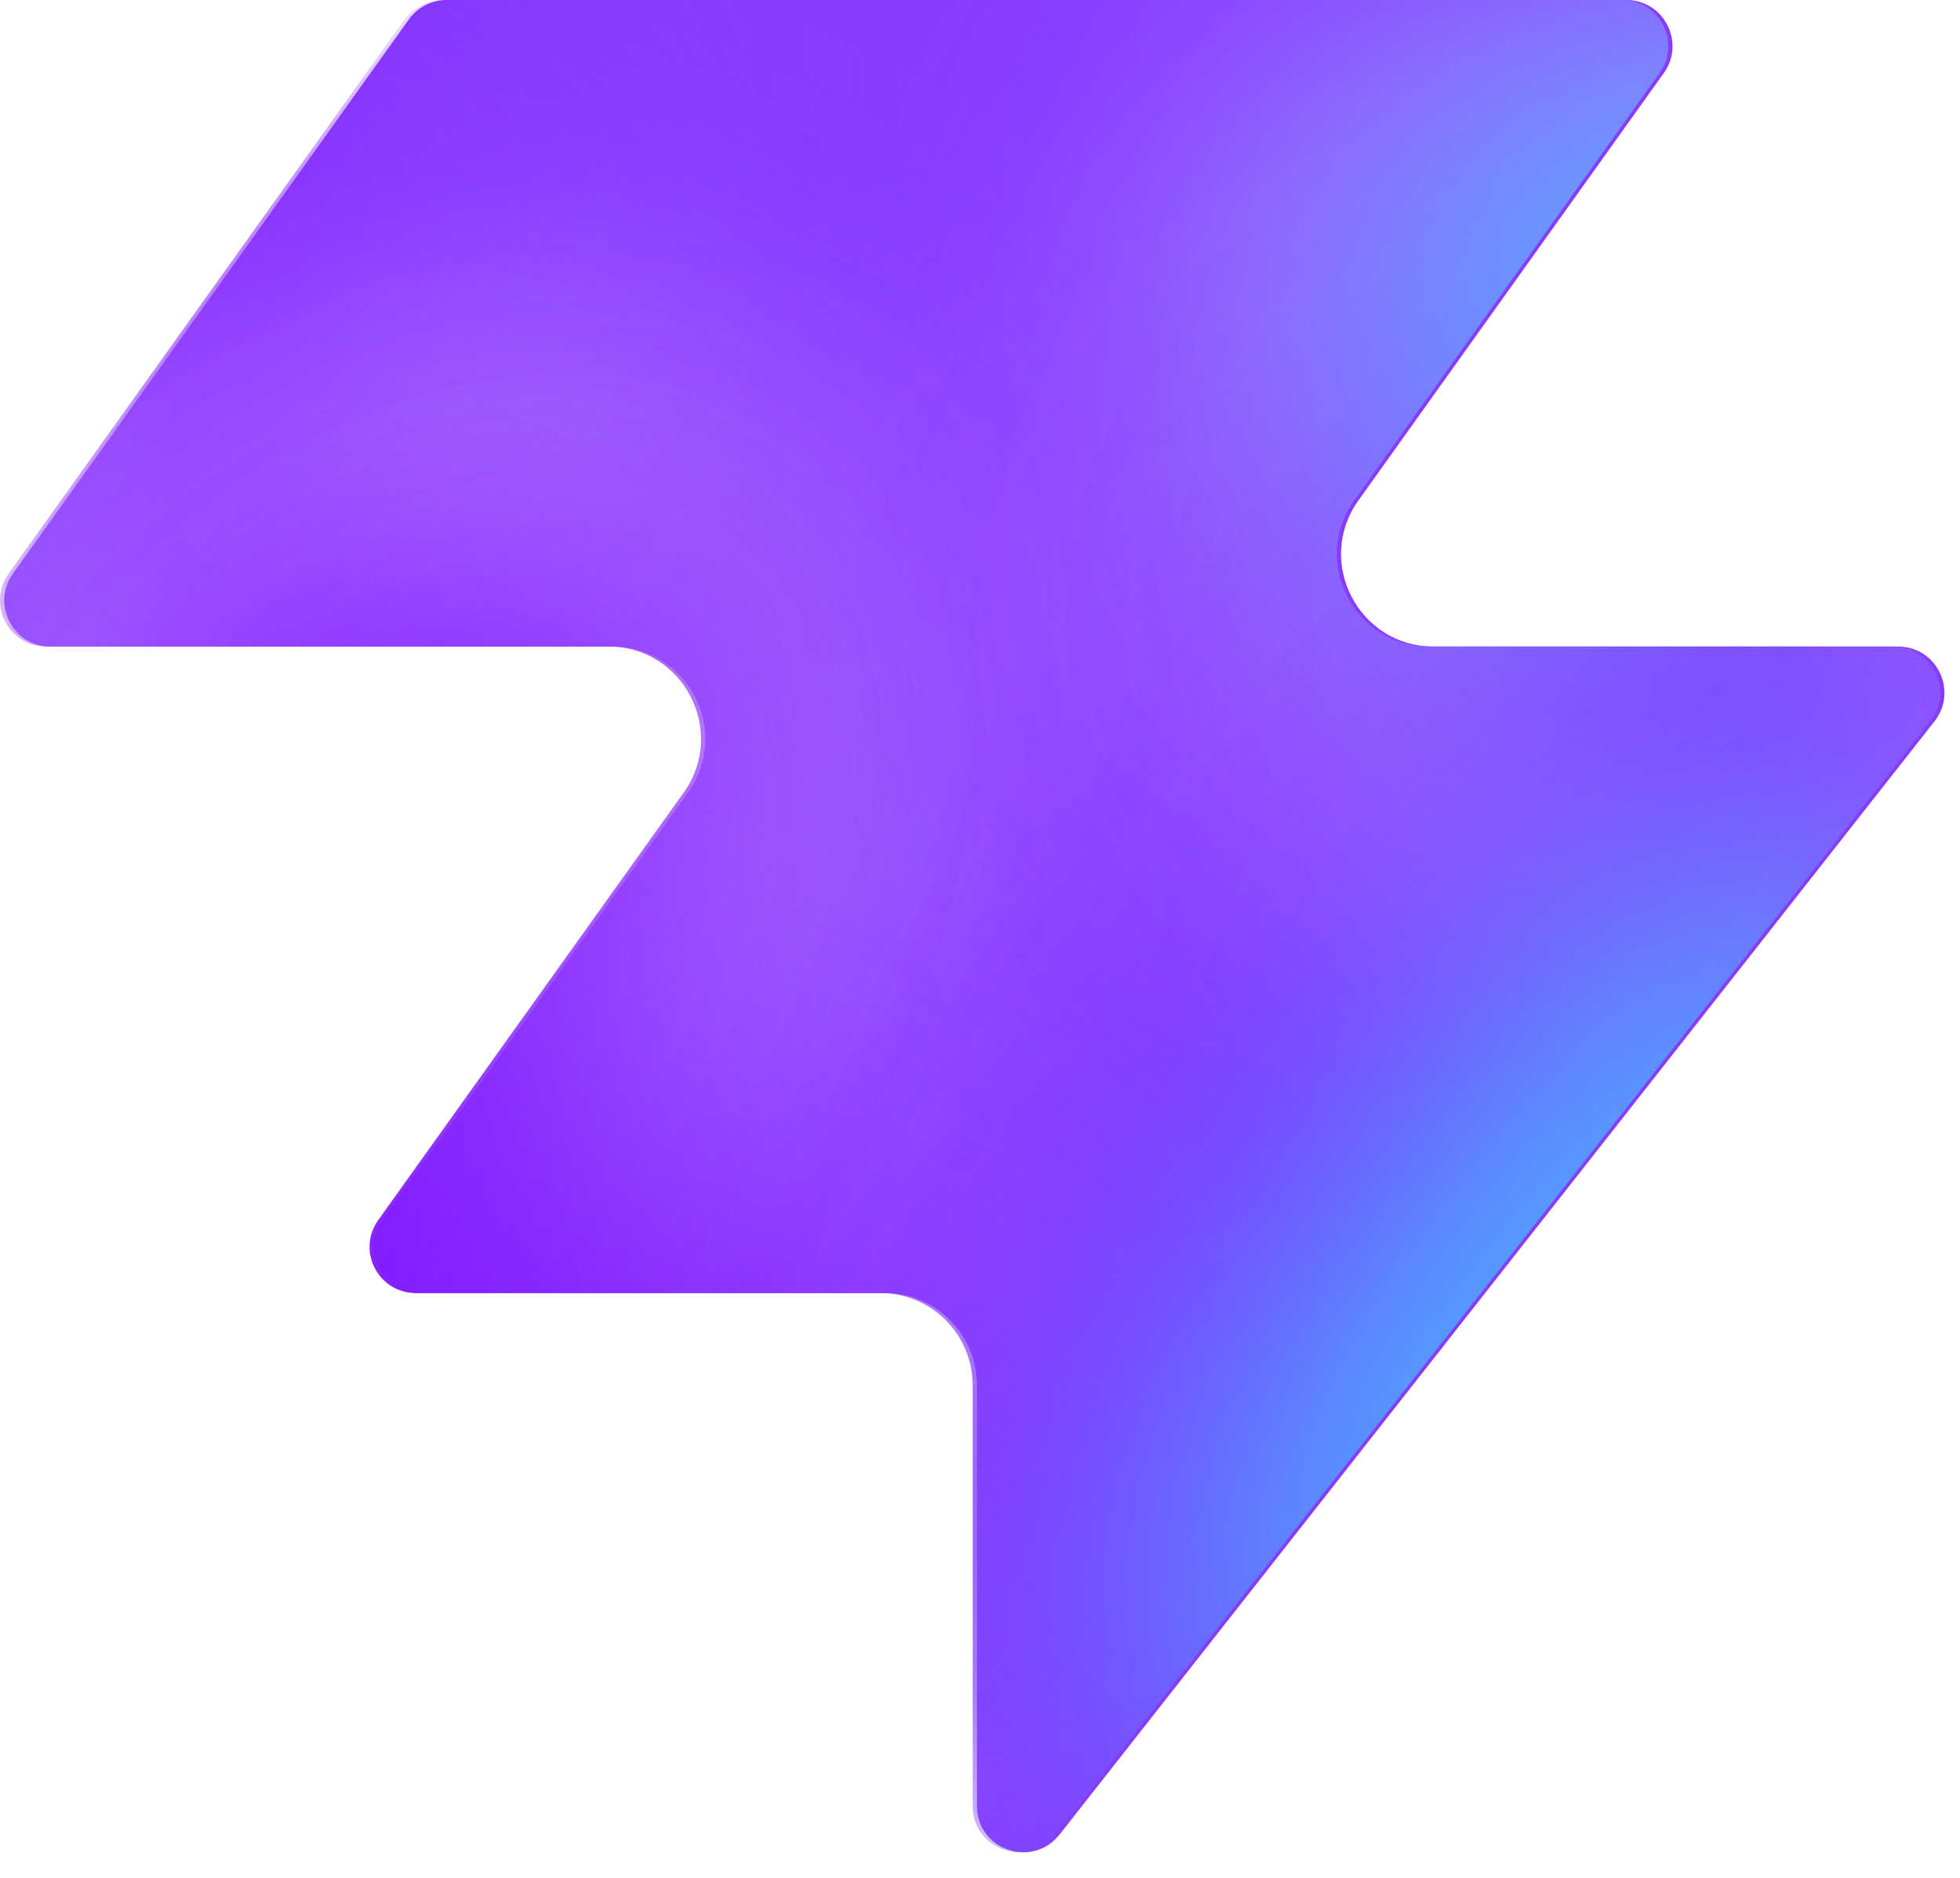
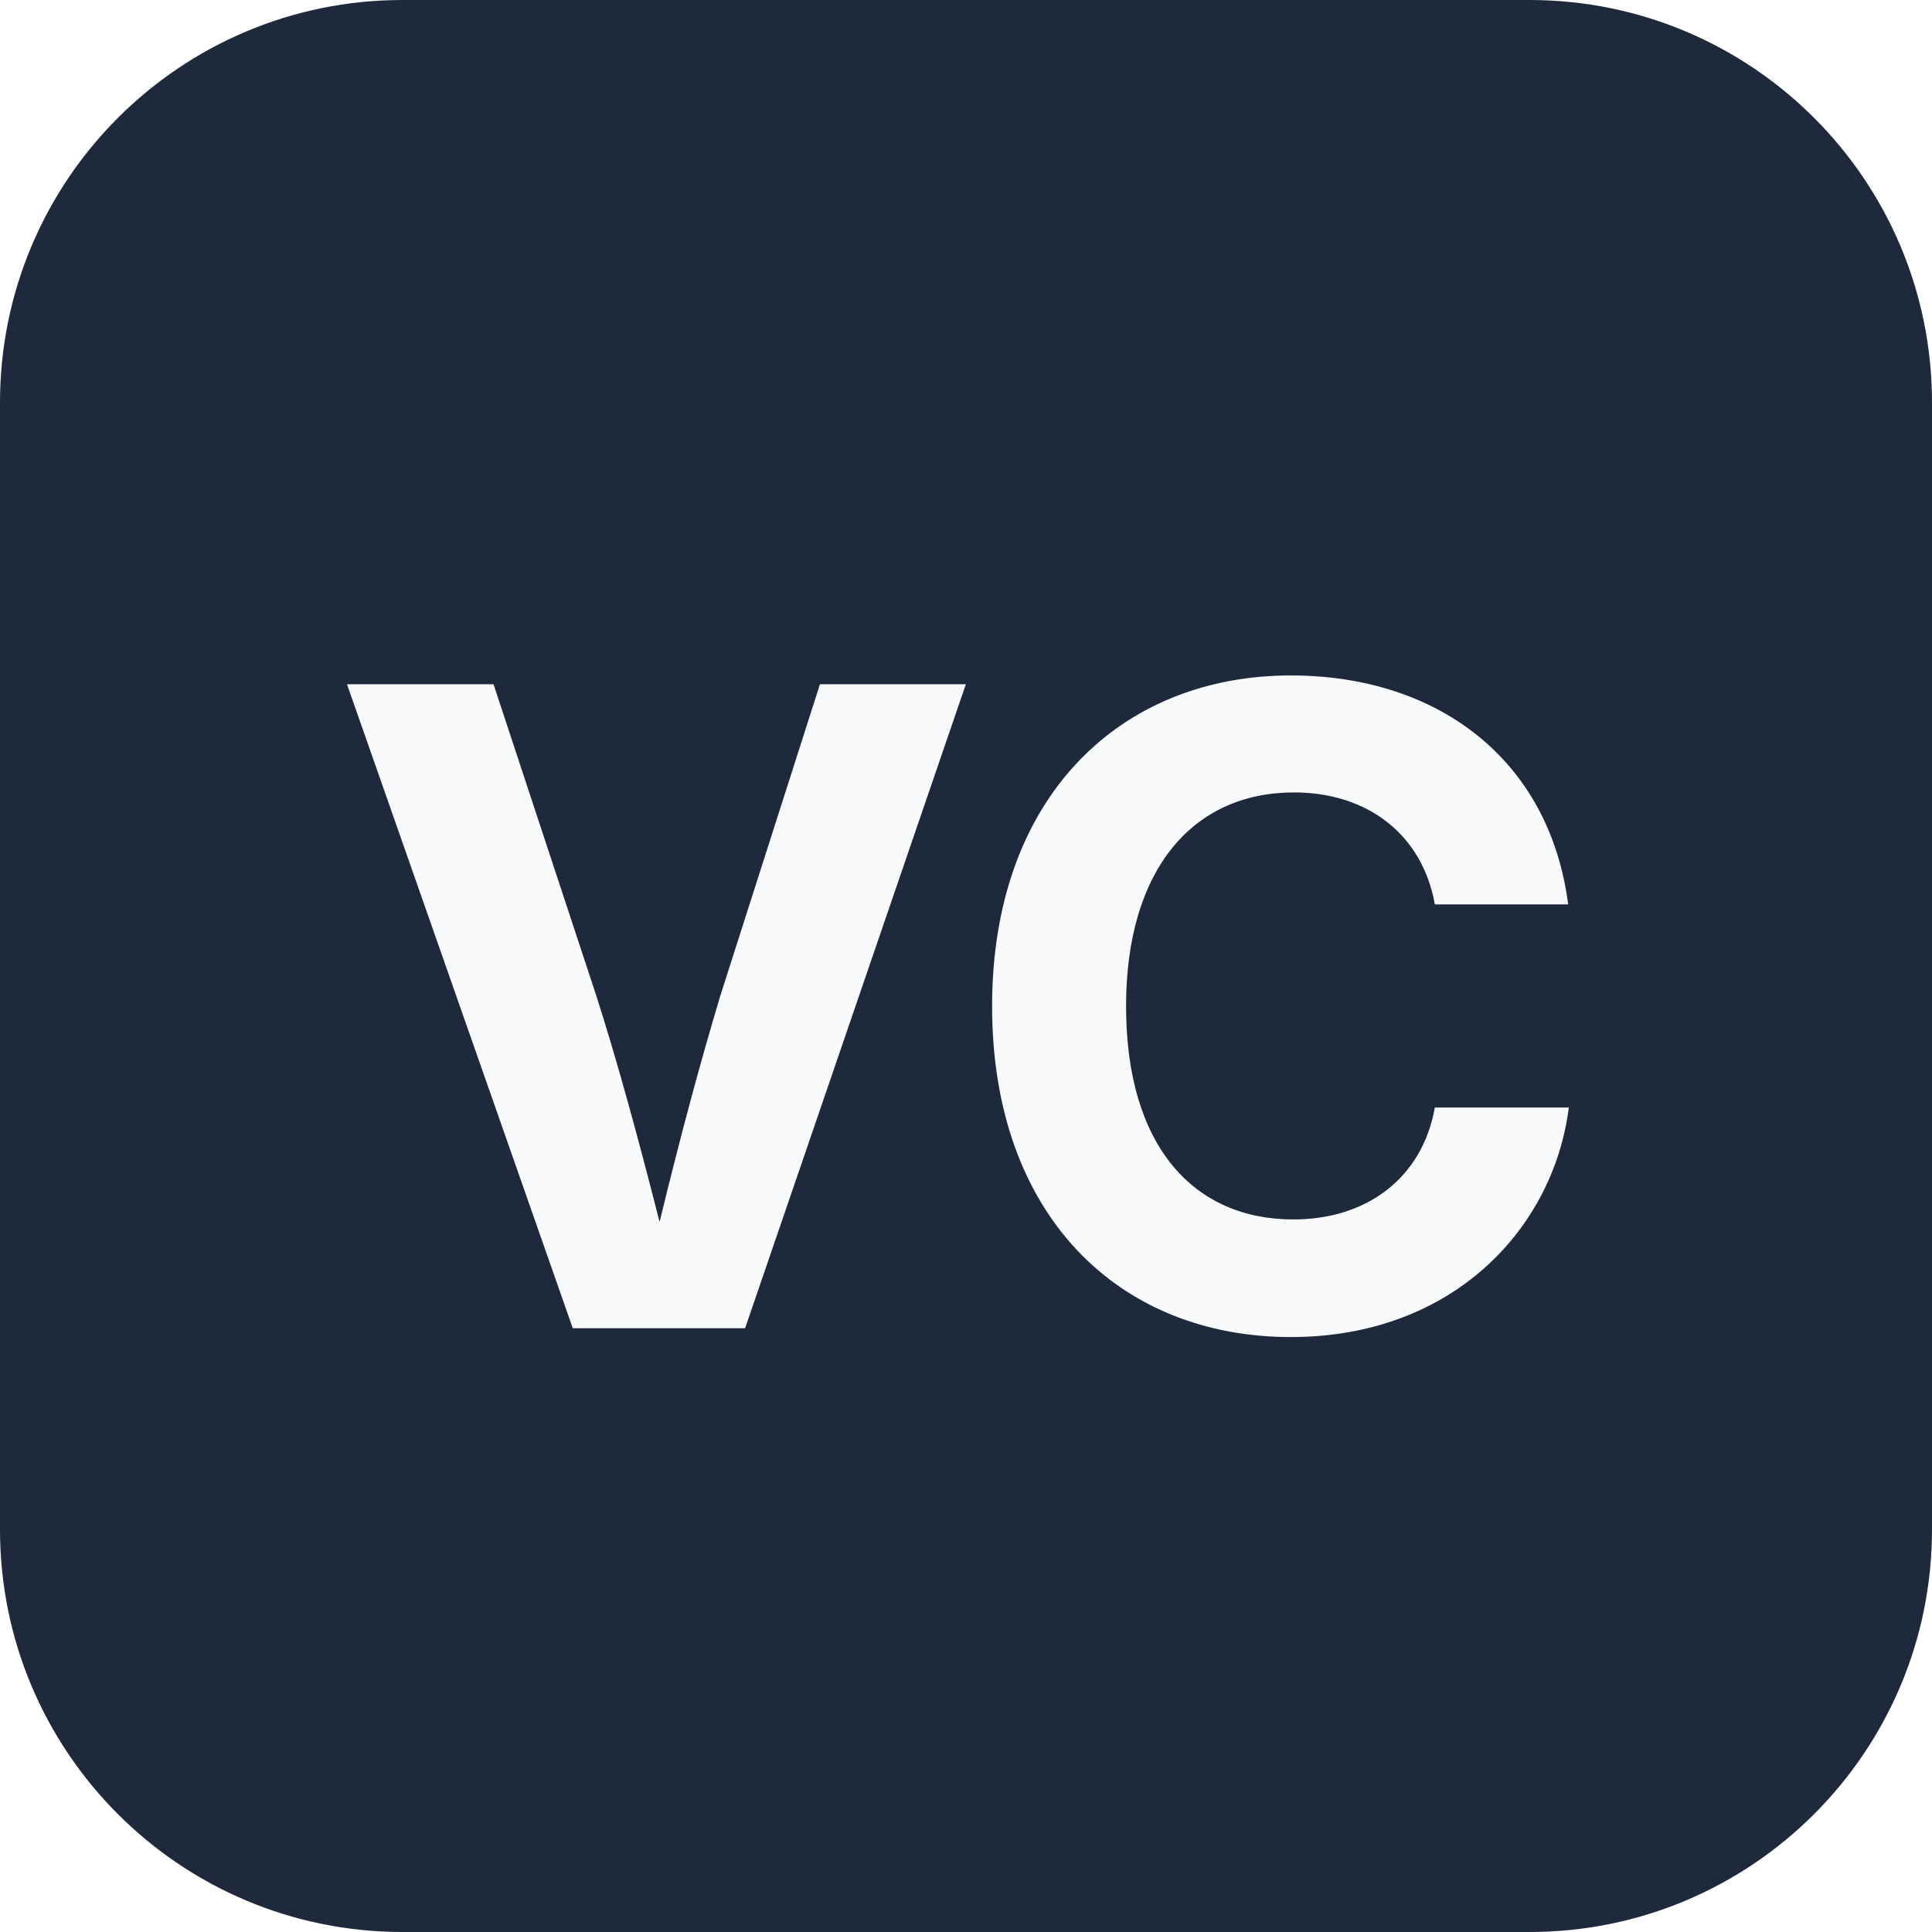
- <svg xmlns="http://www.w3.org/2000/svg" width="48" height="46" fill="none" viewBox="0 0 48 46">
-   <path fill="#863bff" d="M25.946 44.938c-.664.845-2.021.375-2.021-.698V33.937a2.26 2.26 0 0 0-2.262-2.262H10.287c-.92 0-1.456-1.04-.92-1.788l7.48-10.471c1.07-1.497 0-3.578-1.842-3.578H1.237c-.92 0-1.456-1.04-.92-1.788L10.013.474c.214-.297.556-.474.92-.474h28.894c.92 0 1.456 1.04.92 1.788l-7.48 10.471c-1.07 1.498 0 3.579 1.842 3.579h11.377c.943 0 1.473 1.088.89 1.83L25.947 44.94z" style="fill:#863bff;fill:color(display-p3 .525 .23 1);fill-opacity:1" />
-   <mask id="a" width="48" height="46" x="0" y="0" maskUnits="userSpaceOnUse" style="mask-type:alpha">
-     <path fill="#000" d="M25.842 44.938c-.664.844-2.021.375-2.021-.698V33.937a2.26 2.26 0 0 0-2.262-2.262H10.183c-.92 0-1.456-1.04-.92-1.788l7.48-10.471c1.07-1.498 0-3.579-1.842-3.579H1.133c-.92 0-1.456-1.04-.92-1.787L9.91.473c.214-.297.556-.474.92-.474h28.894c.92 0 1.456 1.04.92 1.788l-7.48 10.471c-1.07 1.498 0 3.578 1.842 3.578h11.377c.943 0 1.473 1.088.89 1.832L25.843 44.94z" style="fill:#000;fill-opacity:1" />
-   </mask>
-   <g mask="url(#a)">
-     <g filter="url(#b)">
-       <ellipse cx="5.508" cy="14.704" fill="#ede6ff" rx="5.508" ry="14.704" style="fill:#ede6ff;fill:color(display-p3 .927 .903 1);fill-opacity:1" transform="matrix(.00324 1 1 -.00324 -4.47 31.516)" />
-     </g>
-     <g filter="url(#c)">
-       <ellipse cx="10.399" cy="29.851" fill="#ede6ff" rx="10.399" ry="29.851" style="fill:#ede6ff;fill:color(display-p3 .927 .903 1);fill-opacity:1" transform="matrix(.00324 1 1 -.00324 -39.328 7.883)" />
-     </g>
-     <g filter="url(#d)">
-       <ellipse cx="5.508" cy="30.487" fill="#7e14ff" rx="5.508" ry="30.487" style="fill:#7e14ff;fill:color(display-p3 .492 .077 1);fill-opacity:1" transform="rotate(89.814 -25.913 -14.639)scale(1 -1)" />
-     </g>
-     <g filter="url(#e)">
-       <ellipse cx="5.508" cy="30.599" fill="#7e14ff" rx="5.508" ry="30.599" style="fill:#7e14ff;fill:color(display-p3 .492 .077 1);fill-opacity:1" transform="rotate(89.814 -32.644 -3.334)scale(1 -1)" />
-     </g>
-     <g filter="url(#f)">
-       <ellipse cx="5.508" cy="30.599" fill="#7e14ff" rx="5.508" ry="30.599" style="fill:#7e14ff;fill:color(display-p3 .492 .077 1);fill-opacity:1" transform="matrix(.00324 1 1 -.00324 -34.34 30.47)" />
-     </g>
-     <g filter="url(#g)">
-       <ellipse cx="14.072" cy="22.078" fill="#ede6ff" rx="14.072" ry="22.078" style="fill:#ede6ff;fill:color(display-p3 .927 .903 1);fill-opacity:1" transform="rotate(93.35 24.506 48.493)scale(-1 1)" />
-     </g>
-     <g filter="url(#h)">
-       <ellipse cx="3.47" cy="21.501" fill="#7e14ff" rx="3.47" ry="21.501" style="fill:#7e14ff;fill:color(display-p3 .492 .077 1);fill-opacity:1" transform="rotate(89.009 28.708 47.59)scale(-1 1)" />
-     </g>
-     <g filter="url(#i)">
-       <ellipse cx="3.47" cy="21.501" fill="#7e14ff" rx="3.47" ry="21.501" style="fill:#7e14ff;fill:color(display-p3 .492 .077 1);fill-opacity:1" transform="rotate(89.009 28.708 47.59)scale(-1 1)" />
-     </g>
-     <g filter="url(#j)">
-       <ellipse cx=".387" cy="8.972" fill="#7e14ff" rx="4.407" ry="29.108" style="fill:#7e14ff;fill:color(display-p3 .492 .077 1);fill-opacity:1" transform="rotate(39.51 .387 8.972)" />
-     </g>
-     <g filter="url(#k)">
-       <ellipse cx="47.523" cy="-6.092" fill="#7e14ff" rx="4.407" ry="29.108" style="fill:#7e14ff;fill:color(display-p3 .492 .077 1);fill-opacity:1" transform="rotate(37.892 47.523 -6.092)" />
-     </g>
-     <g filter="url(#l)">
-       <ellipse cx="41.412" cy="6.333" fill="#47bfff" rx="5.971" ry="9.665" style="fill:#47bfff;fill:color(display-p3 .28 .748 1);fill-opacity:1" transform="rotate(37.892 41.412 6.333)" />
-     </g>
-     <g filter="url(#m)">
-       <ellipse cx="-1.879" cy="38.332" fill="#7e14ff" rx="4.407" ry="29.108" style="fill:#7e14ff;fill:color(display-p3 .492 .077 1);fill-opacity:1" transform="rotate(37.892 -1.88 38.332)" />
-     </g>
-     <g filter="url(#n)">
-       <ellipse cx="-1.879" cy="38.332" fill="#7e14ff" rx="4.407" ry="29.108" style="fill:#7e14ff;fill:color(display-p3 .492 .077 1);fill-opacity:1" transform="rotate(37.892 -1.88 38.332)" />
-     </g>
-     <g filter="url(#o)">
-       <ellipse cx="35.651" cy="29.907" fill="#7e14ff" rx="4.407" ry="29.108" style="fill:#7e14ff;fill:color(display-p3 .492 .077 1);fill-opacity:1" transform="rotate(37.892 35.651 29.907)" />
-     </g>
-     <g filter="url(#p)">
-       <ellipse cx="38.418" cy="32.4" fill="#47bfff" rx="5.971" ry="15.297" style="fill:#47bfff;fill:color(display-p3 .28 .748 1);fill-opacity:1" transform="rotate(37.892 38.418 32.4)" />
-     </g>
-   </g>
-   <defs>
-     <filter id="b" width="60.045" height="41.654" x="-19.77" y="16.149" color-interpolation-filters="sRGB" filterUnits="userSpaceOnUse">
-       <feFlood flood-opacity="0" result="BackgroundImageFix" />
-       <feBlend in="SourceGraphic" in2="BackgroundImageFix" result="shape" />
-       <feGaussianBlur result="effect1_foregroundBlur_2002_17158" stdDeviation="7.659" />
-     </filter>
-     <filter id="c" width="90.34" height="51.437" x="-54.613" y="-7.533" color-interpolation-filters="sRGB" filterUnits="userSpaceOnUse">
-       <feFlood flood-opacity="0" result="BackgroundImageFix" />
-       <feBlend in="SourceGraphic" in2="BackgroundImageFix" result="shape" />
-       <feGaussianBlur result="effect1_foregroundBlur_2002_17158" stdDeviation="7.659" />
-     </filter>
-     <filter id="d" width="79.355" height="29.4" x="-49.64" y="2.03" color-interpolation-filters="sRGB" filterUnits="userSpaceOnUse">
-       <feFlood flood-opacity="0" result="BackgroundImageFix" />
-       <feBlend in="SourceGraphic" in2="BackgroundImageFix" result="shape" />
-       <feGaussianBlur result="effect1_foregroundBlur_2002_17158" stdDeviation="4.596" />
-     </filter>
-     <filter id="e" width="79.579" height="29.4" x="-45.045" y="20.029" color-interpolation-filters="sRGB" filterUnits="userSpaceOnUse">
-       <feFlood flood-opacity="0" result="BackgroundImageFix" />
-       <feBlend in="SourceGraphic" in2="BackgroundImageFix" result="shape" />
-       <feGaussianBlur result="effect1_foregroundBlur_2002_17158" stdDeviation="4.596" />
-     </filter>
-     <filter id="f" width="79.579" height="29.4" x="-43.513" y="21.178" color-interpolation-filters="sRGB" filterUnits="userSpaceOnUse">
-       <feFlood flood-opacity="0" result="BackgroundImageFix" />
-       <feBlend in="SourceGraphic" in2="BackgroundImageFix" result="shape" />
-       <feGaussianBlur result="effect1_foregroundBlur_2002_17158" stdDeviation="4.596" />
-     </filter>
-     <filter id="g" width="74.749" height="58.852" x="15.756" y="-17.901" color-interpolation-filters="sRGB" filterUnits="userSpaceOnUse">
-       <feFlood flood-opacity="0" result="BackgroundImageFix" />
-       <feBlend in="SourceGraphic" in2="BackgroundImageFix" result="shape" />
-       <feGaussianBlur result="effect1_foregroundBlur_2002_17158" stdDeviation="7.659" />
-     </filter>
-     <filter id="h" width="61.377" height="25.362" x="23.548" y="2.284" color-interpolation-filters="sRGB" filterUnits="userSpaceOnUse">
-       <feFlood flood-opacity="0" result="BackgroundImageFix" />
-       <feBlend in="SourceGraphic" in2="BackgroundImageFix" result="shape" />
-       <feGaussianBlur result="effect1_foregroundBlur_2002_17158" stdDeviation="4.596" />
-     </filter>
-     <filter id="i" width="61.377" height="25.362" x="23.548" y="2.284" color-interpolation-filters="sRGB" filterUnits="userSpaceOnUse">
-       <feFlood flood-opacity="0" result="BackgroundImageFix" />
-       <feBlend in="SourceGraphic" in2="BackgroundImageFix" result="shape" />
-       <feGaussianBlur result="effect1_foregroundBlur_2002_17158" stdDeviation="4.596" />
-     </filter>
-     <filter id="j" width="56.045" height="63.649" x="-27.636" y="-22.853" color-interpolation-filters="sRGB" filterUnits="userSpaceOnUse">
-       <feFlood flood-opacity="0" result="BackgroundImageFix" />
-       <feBlend in="SourceGraphic" in2="BackgroundImageFix" result="shape" />
-       <feGaussianBlur result="effect1_foregroundBlur_2002_17158" stdDeviation="4.596" />
-     </filter>
-     <filter id="k" width="54.814" height="64.646" x="20.116" y="-38.415" color-interpolation-filters="sRGB" filterUnits="userSpaceOnUse">
-       <feFlood flood-opacity="0" result="BackgroundImageFix" />
-       <feBlend in="SourceGraphic" in2="BackgroundImageFix" result="shape" />
-       <feGaussianBlur result="effect1_foregroundBlur_2002_17158" stdDeviation="4.596" />
-     </filter>
-     <filter id="l" width="33.541" height="35.313" x="24.641" y="-11.323" color-interpolation-filters="sRGB" filterUnits="userSpaceOnUse">
-       <feFlood flood-opacity="0" result="BackgroundImageFix" />
-       <feBlend in="SourceGraphic" in2="BackgroundImageFix" result="shape" />
-       <feGaussianBlur result="effect1_foregroundBlur_2002_17158" stdDeviation="4.596" />
-     </filter>
-     <filter id="m" width="54.814" height="64.646" x="-29.286" y="6.009" color-interpolation-filters="sRGB" filterUnits="userSpaceOnUse">
-       <feFlood flood-opacity="0" result="BackgroundImageFix" />
-       <feBlend in="SourceGraphic" in2="BackgroundImageFix" result="shape" />
-       <feGaussianBlur result="effect1_foregroundBlur_2002_17158" stdDeviation="4.596" />
-     </filter>
-     <filter id="n" width="54.814" height="64.646" x="-29.286" y="6.009" color-interpolation-filters="sRGB" filterUnits="userSpaceOnUse">
-       <feFlood flood-opacity="0" result="BackgroundImageFix" />
-       <feBlend in="SourceGraphic" in2="BackgroundImageFix" result="shape" />
-       <feGaussianBlur result="effect1_foregroundBlur_2002_17158" stdDeviation="4.596" />
-     </filter>
-     <filter id="o" width="54.814" height="64.646" x="8.244" y="-2.416" color-interpolation-filters="sRGB" filterUnits="userSpaceOnUse">
-       <feFlood flood-opacity="0" result="BackgroundImageFix" />
-       <feBlend in="SourceGraphic" in2="BackgroundImageFix" result="shape" />
-       <feGaussianBlur result="effect1_foregroundBlur_2002_17158" stdDeviation="4.596" />
-     </filter>
-     <filter id="p" width="39.409" height="43.623" x="18.713" y="10.588" color-interpolation-filters="sRGB" filterUnits="userSpaceOnUse">
-       <feFlood flood-opacity="0" result="BackgroundImageFix" />
-       <feBlend in="SourceGraphic" in2="BackgroundImageFix" result="shape" />
-       <feGaussianBlur result="effect1_foregroundBlur_2002_17158" stdDeviation="4.596" />
-     </filter>
-   </defs>
+ <svg xmlns="http://www.w3.org/2000/svg" width="48" height="48" viewBox="0 0 48 48" fill="none">
+   <rect width="48" height="48" rx="10" fill="#1e293b" />
+   <text x="24" y="33" text-anchor="middle" font-family="system-ui, -apple-system, sans-serif" font-size="22" font-weight="700" fill="#f8fafc">VC</text>
</svg>
